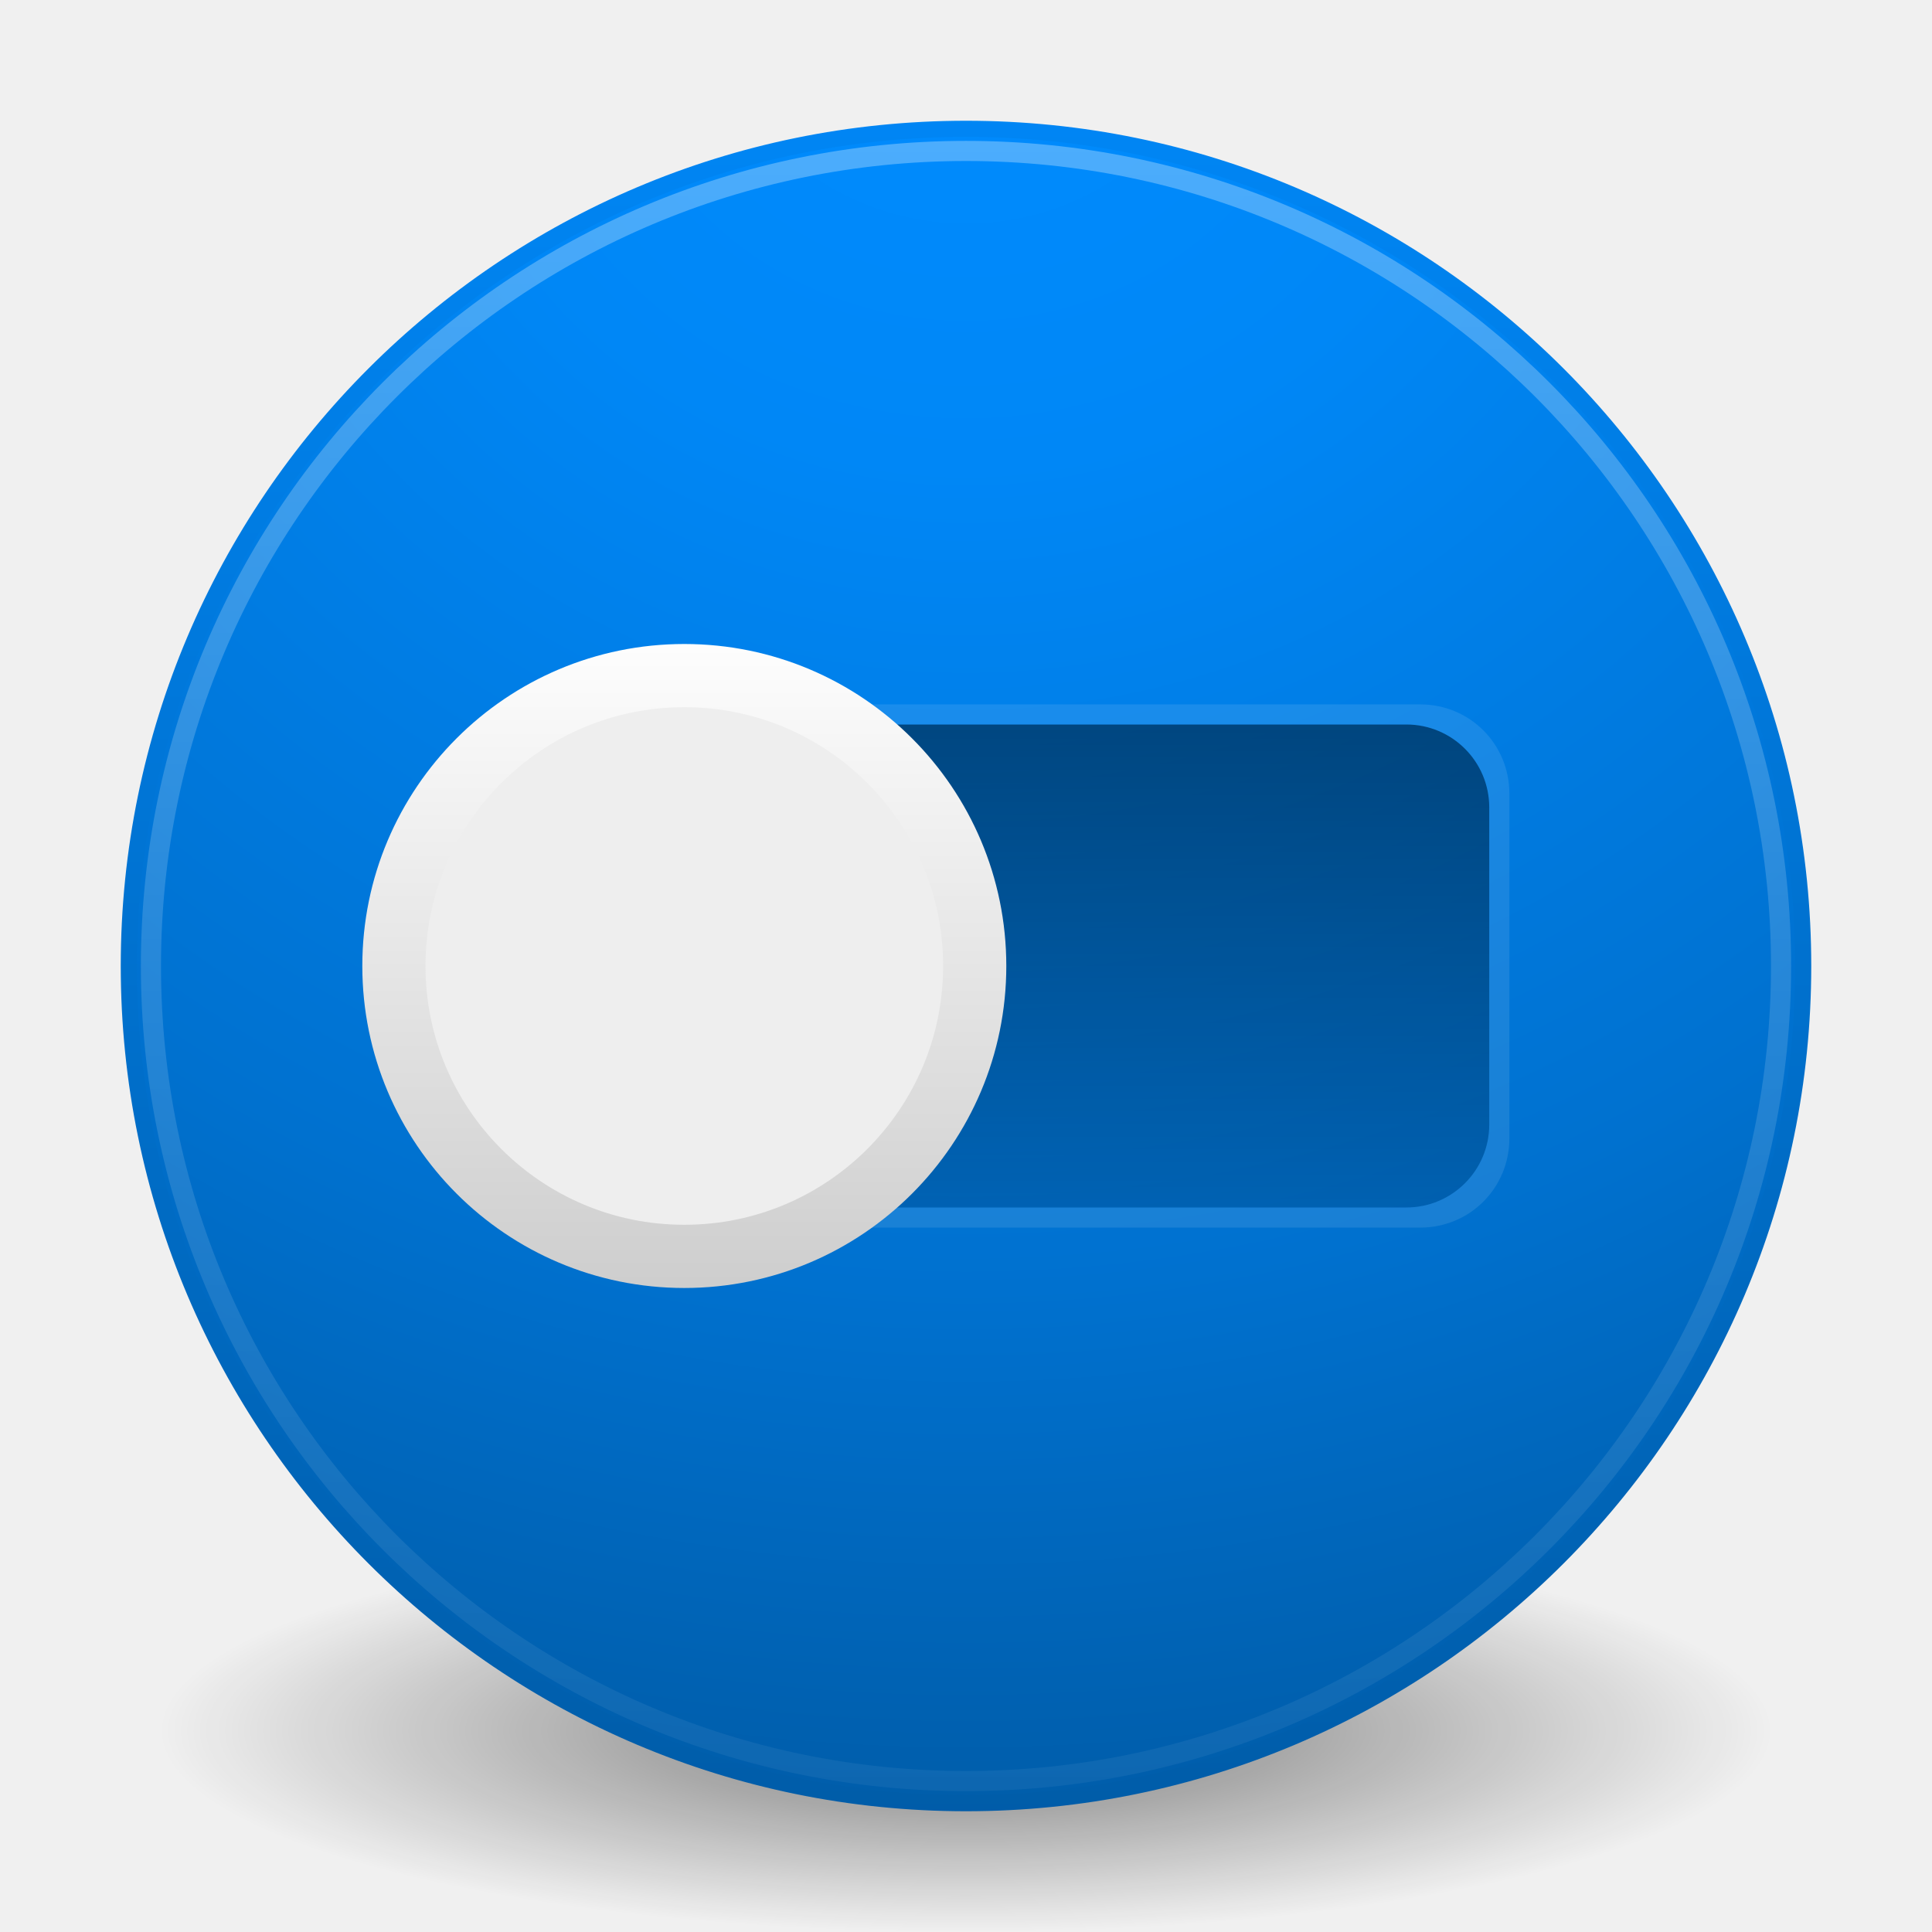
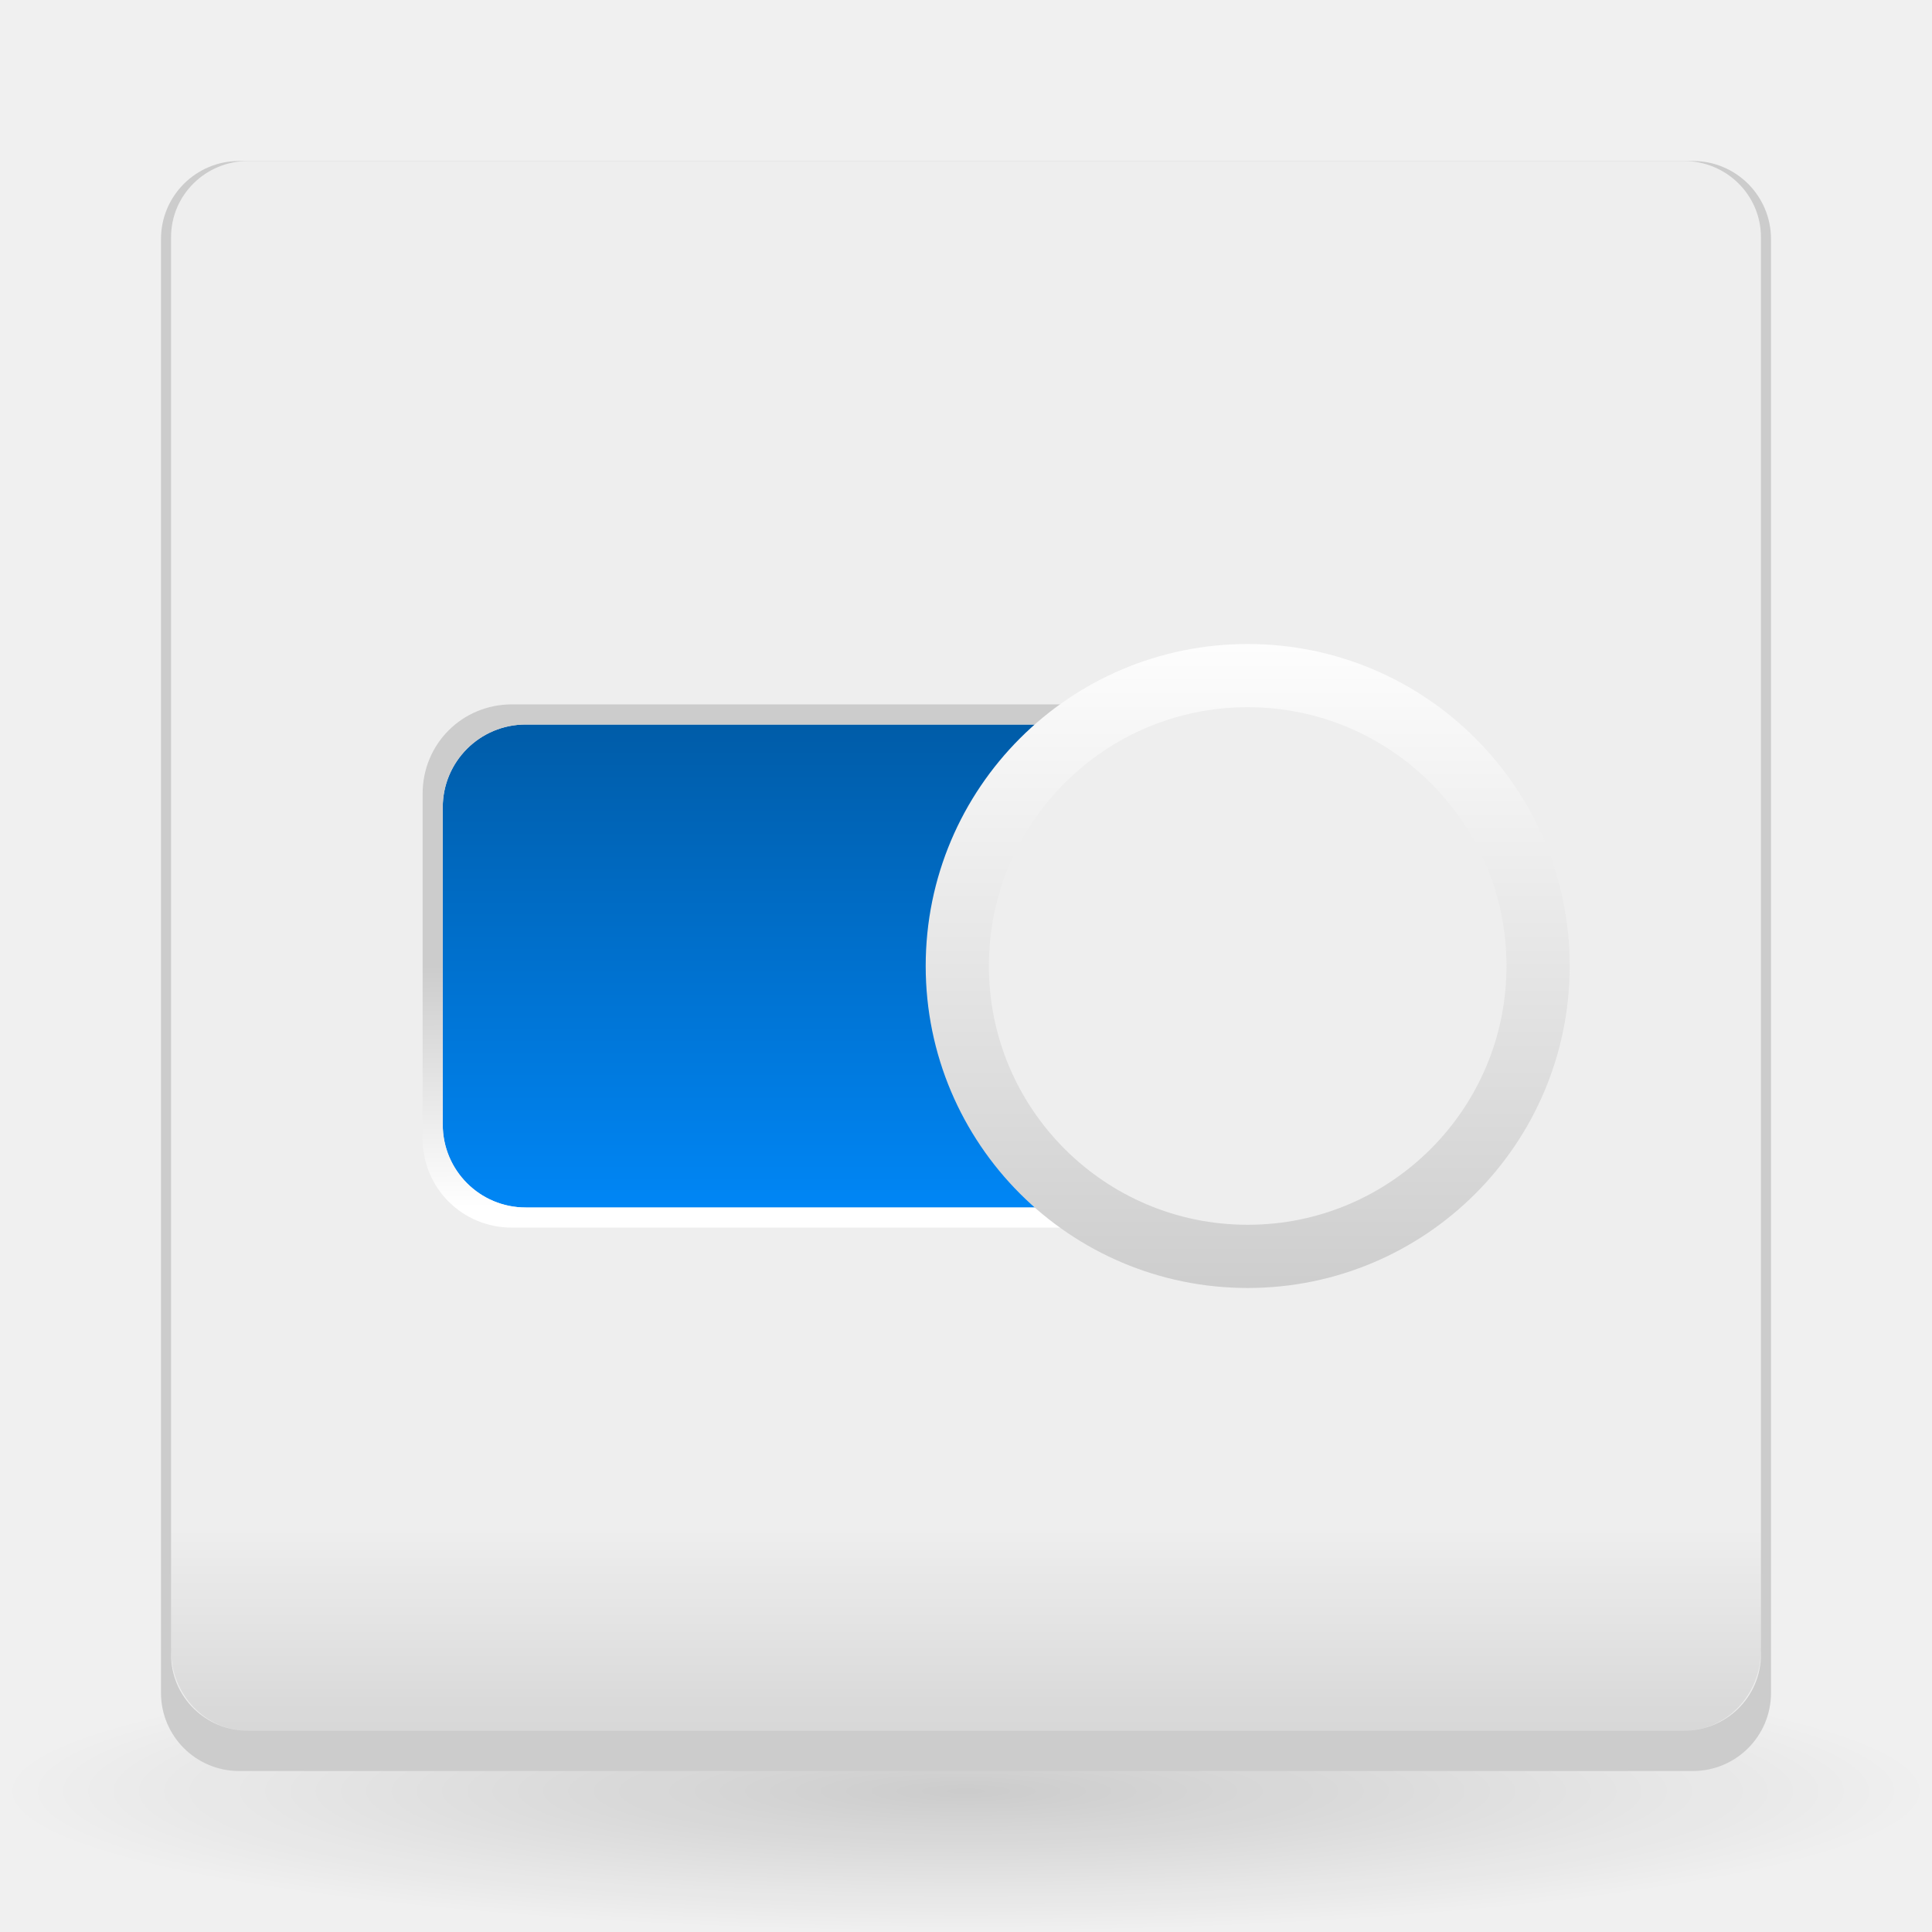
<svg xmlns="http://www.w3.org/2000/svg" xmlns:xlink="http://www.w3.org/1999/xlink" width="48" viewBox="0 0 48 48" height="48">
  <defs>
-     <linearGradient gradientTransform="matrix(.5 0 0 2 12 -73)" xlink:href="#linearGradient3850" id="linearGradient3841" x1="12" gradientUnits="userSpaceOnUse" x2="36" />
-     <linearGradient id="linearGradient3707-319-631-407-324-3-8">
-       <stop offset="0" style="stop-color:#005ca8" />
-       <stop offset="1" style="stop-color:#0086f5" />
+     <linearGradient gradientTransform="matrix(.95758 0 0 -1 -290.2045 264.25)" xlink:href="#linearGradient3303" id="linearGradient3903" y1="221.062" y2="226.25" gradientUnits="userSpaceOnUse" x2="0" />
+     <linearGradient gradientTransform="matrix(.5 0 0 2 12 -25)" xlink:href="#linearGradient3850" id="linearGradient3908" x1="12" gradientUnits="userSpaceOnUse" x2="36" />
+     <linearGradient xlink:href="#linearGradient3915" id="linearGradient3921" y1="24" x1="10.5" y2="30" x2="10.548" gradientUnits="userSpaceOnUse" />
+     <linearGradient id="linearGradient3303">
+       <stop offset="0" style="stop-opacity:.1" />
+       <stop offset="1" style="stop-opacity:0" />
    </linearGradient>
-     <linearGradient id="linearGradient3850">
-       <stop offset="0" style="stop-opacity:.45" />
-       <stop offset="1" style="stop-opacity:.15" />
-     </linearGradient>
-     <linearGradient gradientTransform="matrix(1.06676 0 0 1.06676 -1.60234 -1.60238)" xlink:href="#linearGradient3707-319-631-407-324-3-8" id="linearGradient7787" y1="44" y2="3.899" gradientUnits="userSpaceOnUse" x2="0" />
-     <linearGradient gradientTransform="matrix(1.40505 0 0 1.40476 -124.6026 -166.3065)" xlink:href="#linearGradient5644" id="linearGradient3308" y1="236.125" y2="224.438" gradientUnits="userSpaceOnUse" x2="0" />
-     <linearGradient id="linearGradient3829">
-       <stop offset="0" style="stop-color:#fff;stop-opacity:.3" />
-       <stop offset=".5" style="stop-color:#fff;stop-opacity:.15" />
-       <stop offset="1" style="stop-color:#fff;stop-opacity:.05" />
+     <linearGradient id="linearGradient3915">
+       <stop offset="0" style="stop-color:#ccc" />
+       <stop offset="1" style="stop-color:#fff" />
    </linearGradient>
    <linearGradient id="linearGradient5644">
      <stop offset="0" style="stop-color:#ccc" />
      <stop offset="1" style="stop-color:#fff" />
    </linearGradient>
-     <linearGradient gradientTransform="matrix(0 1 -1 0 47.75 -.25)" xlink:href="#linearGradient3829" id="linearGradient3835" x1="3.5" x2="45" gradientUnits="userSpaceOnUse" />
-     <radialGradient cx="5.763" cy="8.45" gradientTransform="matrix(0 2.3092 -2.44286 0 44.64172 -13.80808)" xlink:href="#radialGradient3727" id="radialGradient7785" r="20" gradientUnits="userSpaceOnUse" />
-     <radialGradient cx="5.763" cy="8.45" gradientTransform="matrix(0 5.77301 -6.10716 0 115.6044 -94.52019)" id="radialGradient3727" r="20" gradientUnits="userSpaceOnUse">
-       <stop offset="0" style="stop-color:#008cff" />
-       <stop offset=".262" style="stop-color:#0087f6" />
-       <stop offset=".705" style="stop-color:#0071cf" />
-       <stop offset="1" style="stop-color:#005ca8" />
-     </radialGradient>
-     <radialGradient cx="62.625" cy="4.625" gradientTransform="matrix(1.88235 0 0 .47059 -93.88238 40.82353)" xlink:href="#radialGradient4760" id="radialGradient7779" r="10.625" gradientUnits="userSpaceOnUse" />
+     <linearGradient gradientTransform="matrix(1.40505 0 0 1.40476 -124.6026 -166.3065)" xlink:href="#linearGradient5644" id="linearGradient3898" y1="236.125" y2="224.438" gradientUnits="userSpaceOnUse" x2="0" />
+     <linearGradient id="linearGradient3850">
+       <stop offset="0" style="stop-color:#005ca8" />
+       <stop offset="1" style="stop-color:#0086f5" />
+     </linearGradient>
+     <radialGradient cx="62.625" cy="4.625" gradientTransform="matrix(-2.25882 0 0 .32941 165.4589 42.97647)" xlink:href="#radialGradient4760" id="radialGradient3913" r="10.625" gradientUnits="userSpaceOnUse" />
    <radialGradient cx="62.625" cy="4.625" gradientTransform="matrix(5.77506 0 0 2.00858 -297.6631 30.79602)" id="radialGradient4760" r="10.625" gradientUnits="userSpaceOnUse">
-       <stop offset="0" />
+       <stop offset="0" style="stop-opacity:.15" />
      <stop offset="1" style="stop-opacity:0" />
    </radialGradient>
  </defs>
-   <path style="opacity:.5;fill:url(#radialGradient7779);fill-rule:evenodd" d="m 44,43 c 0,2.761 -8.954,5 -20,5 -11.046,0 -20,-2.239 -20,-5 0,-2.761 8.954,-5 20,-5 11.046,0 20,2.239 20,5 z" />
-   <g style="color:#000">
-     <path style="fill:url(#radialGradient7785);stroke:url(#linearGradient7787);stroke-linejoin:round;stroke-linecap:round;stroke-width:.4" d="M 24,3.2 C 12.523,3.2 3.2,12.523 3.2,24 3.2,35.477 12.523,44.8 24,44.8 35.477,44.8 44.8,35.477 44.8,24 44.8,12.523 35.477,3.2 24,3.2 z" />
-     <path style="fill:none;stroke:url(#linearGradient3835);stroke-width:.5" d="M 3.75,24.001 C 3.75,12.817 12.817,3.75 24,3.75 35.184,3.75 44.25,12.817 44.25,24.001 44.25,35.184 35.184,44.25 24,44.25 12.817,44.25 3.75,35.184 3.75,24.001 z" />
+   <path style="fill:url(#radialGradient3913);fill-rule:evenodd" d="M 0,44.5 C 0,46.433 10.745,48 24,48 37.255,48 48,46.433 48,44.5 48,42.567 37.255,41 24,41 10.745,41 0,42.567 0,44.5 z" />
+   <rect width="40" x="-44" y="4" rx="1.939" height="40" style="fill:#ccc" transform="scale(-1 1)" />
+   <rect width="39" x="-43" y="4.25" rx="1.891" height="39.5" ry="1.915" style="fill:#eee" transform="matrix(0 -1 1 0 0 0)" />
+   <g style="fill-rule:evenodd">
+     <rect width="12" x="18" y="11" rx="2.059" height="24" style="fill:url(#linearGradient3908)" transform="matrix(0 1 1 0 0 0)" />
+     <path style="fill:url(#linearGradient3921)" d="m 33.281,17.5 c 1.236,0 2.219,0.983 2.219,2.219 l 0,8.562 C 35.5,29.517 34.517,30.5 33.281,30.5 l -20.562,0 C 11.483,30.5 10.5,29.517 10.5,28.281 l 0,-8.562 C 10.5,18.483 11.483,17.5 12.719,17.5 l 20.562,0 z M 32.938,18 13.062,18 C 11.922,18 11,18.922 11,20.062 l 0,7.875 C 11,29.078 11.922,30 13.062,30 l 19.875,0 C 34.078,30 35,29.078 35,27.938 l 0,-7.875 C 35,18.922 34.078,18 32.938,18 z" />
  </g>
-   <g style="fill-rule:evenodd">
-     <rect width="12" x="18" y="-37" rx="2.059" height="24" style="fill:url(#linearGradient3841)" transform="rotate(90)" />
-     <path style="fill:#fff;fill-opacity:.1" d="M 14.719,17.5 C 13.483,17.5 12.5,18.483 12.5,19.719 l 0,8.562 c 0,1.236 0.983,2.219 2.219,2.219 l 20.562,0 C 36.517,30.5 37.5,29.517 37.5,28.281 l 0,-8.562 C 37.5,18.483 36.517,17.5 35.281,17.5 l -20.562,0 z m 0.344,0.5 19.875,0 C 36.078,18 37,18.922 37,20.062 l 0,7.875 C 37,29.078 36.078,30 34.938,30 l -19.875,0 C 13.922,30 13,29.078 13,27.938 l 0,-7.875 C 13,18.922 13.922,18 15.062,18 z" />
-   </g>
-   <ellipse cx="321.415" cy="157.22" rx="6.893" ry="6.891" style="fill:#eee;stroke:url(#linearGradient3308);stroke-linecap:round;stroke-width:1.5" transform="matrix(1.0467 0 0 1.04698 -319.4236 -140.6064)" />
+   <ellipse cx="321.415" cy="157.22" rx="6.893" ry="6.891" style="fill:#eee;stroke:url(#linearGradient3898);stroke-linecap:round;stroke-width:1.5" d="m 328.308,157.22 c 0,3.806 -3.086,6.891 -6.893,6.891 -3.807,0 -6.893,-3.085 -6.893,-6.891 0,-3.806 3.086,-6.891 6.893,-6.891 3.807,0 6.893,3.085 6.893,6.891 z" transform="matrix(-1.0467 0 0 1.04698 367.4236 -140.6064)" />
+   <path style="fill:url(#linearGradient3903)" d="M 6.165,43 C 5.104,43 4.25,42.108 4.25,41 l 0,-5 c 0,1.108 0.854,2 1.915,2 L 41.835,38 C 42.896,38 43.75,37.108 43.75,36 l 0,5 c 0,1.108 -0.854,2 -1.915,2 L 6.165,43 z" />
</svg>
